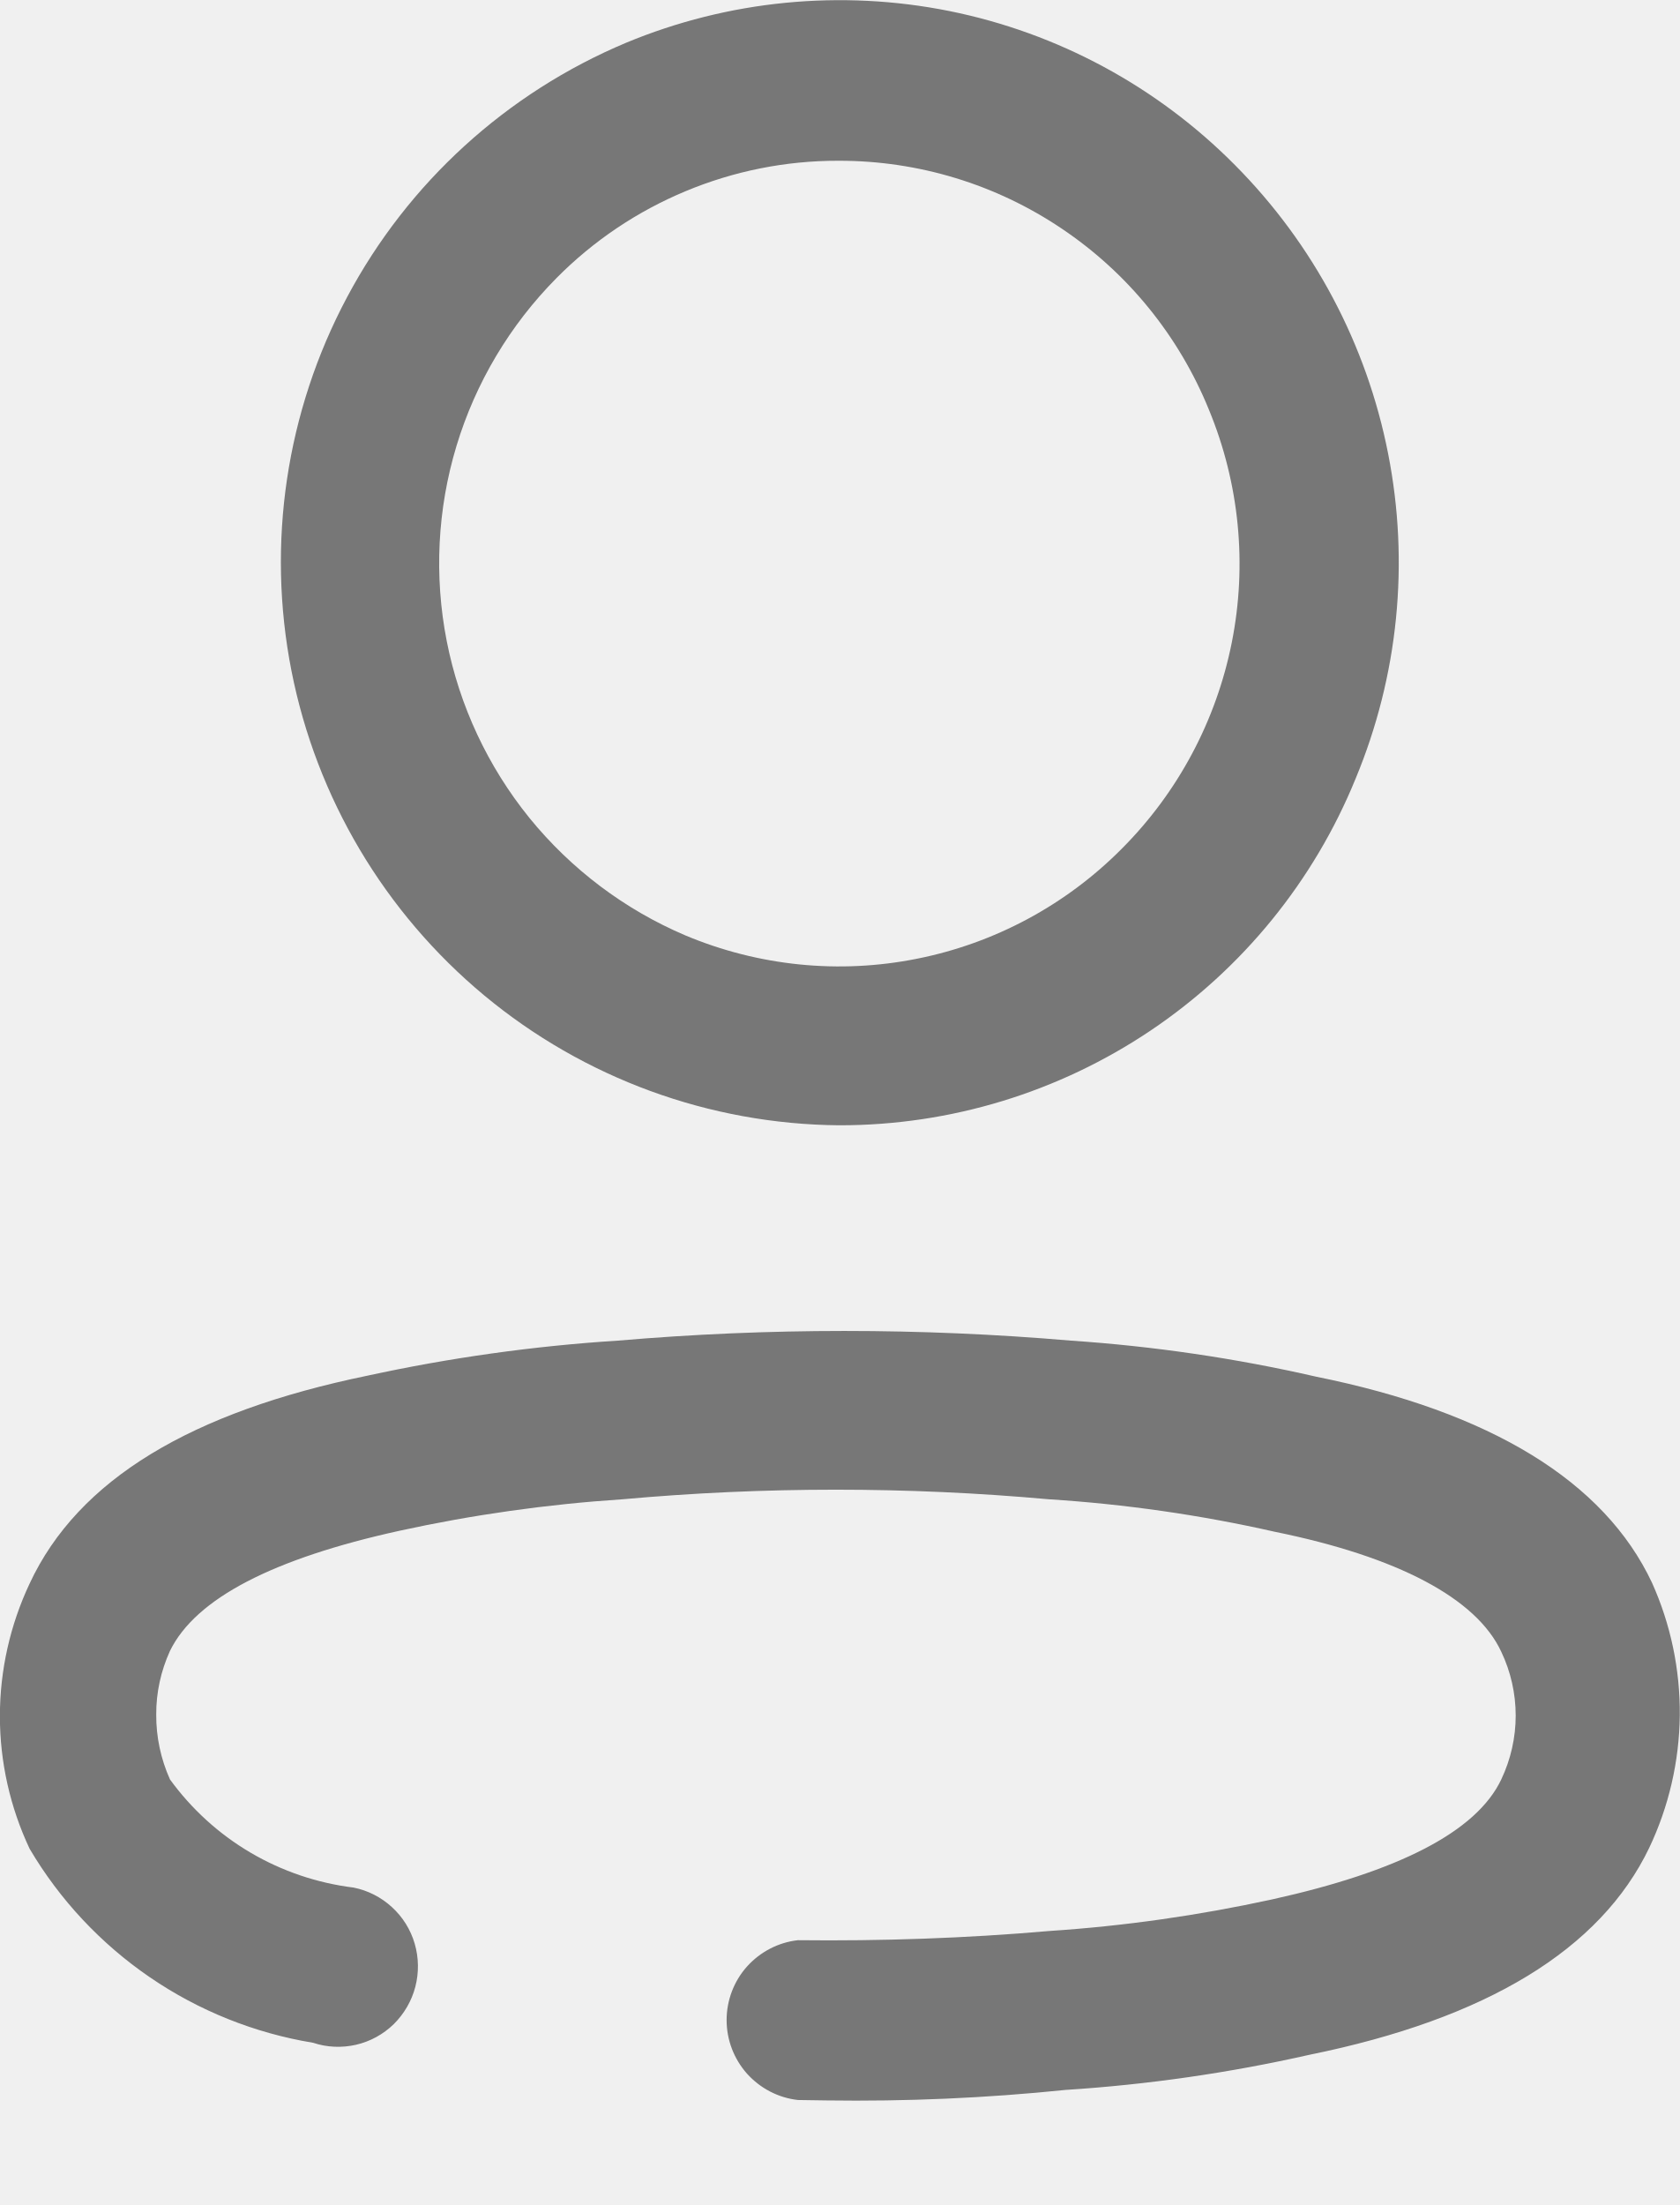
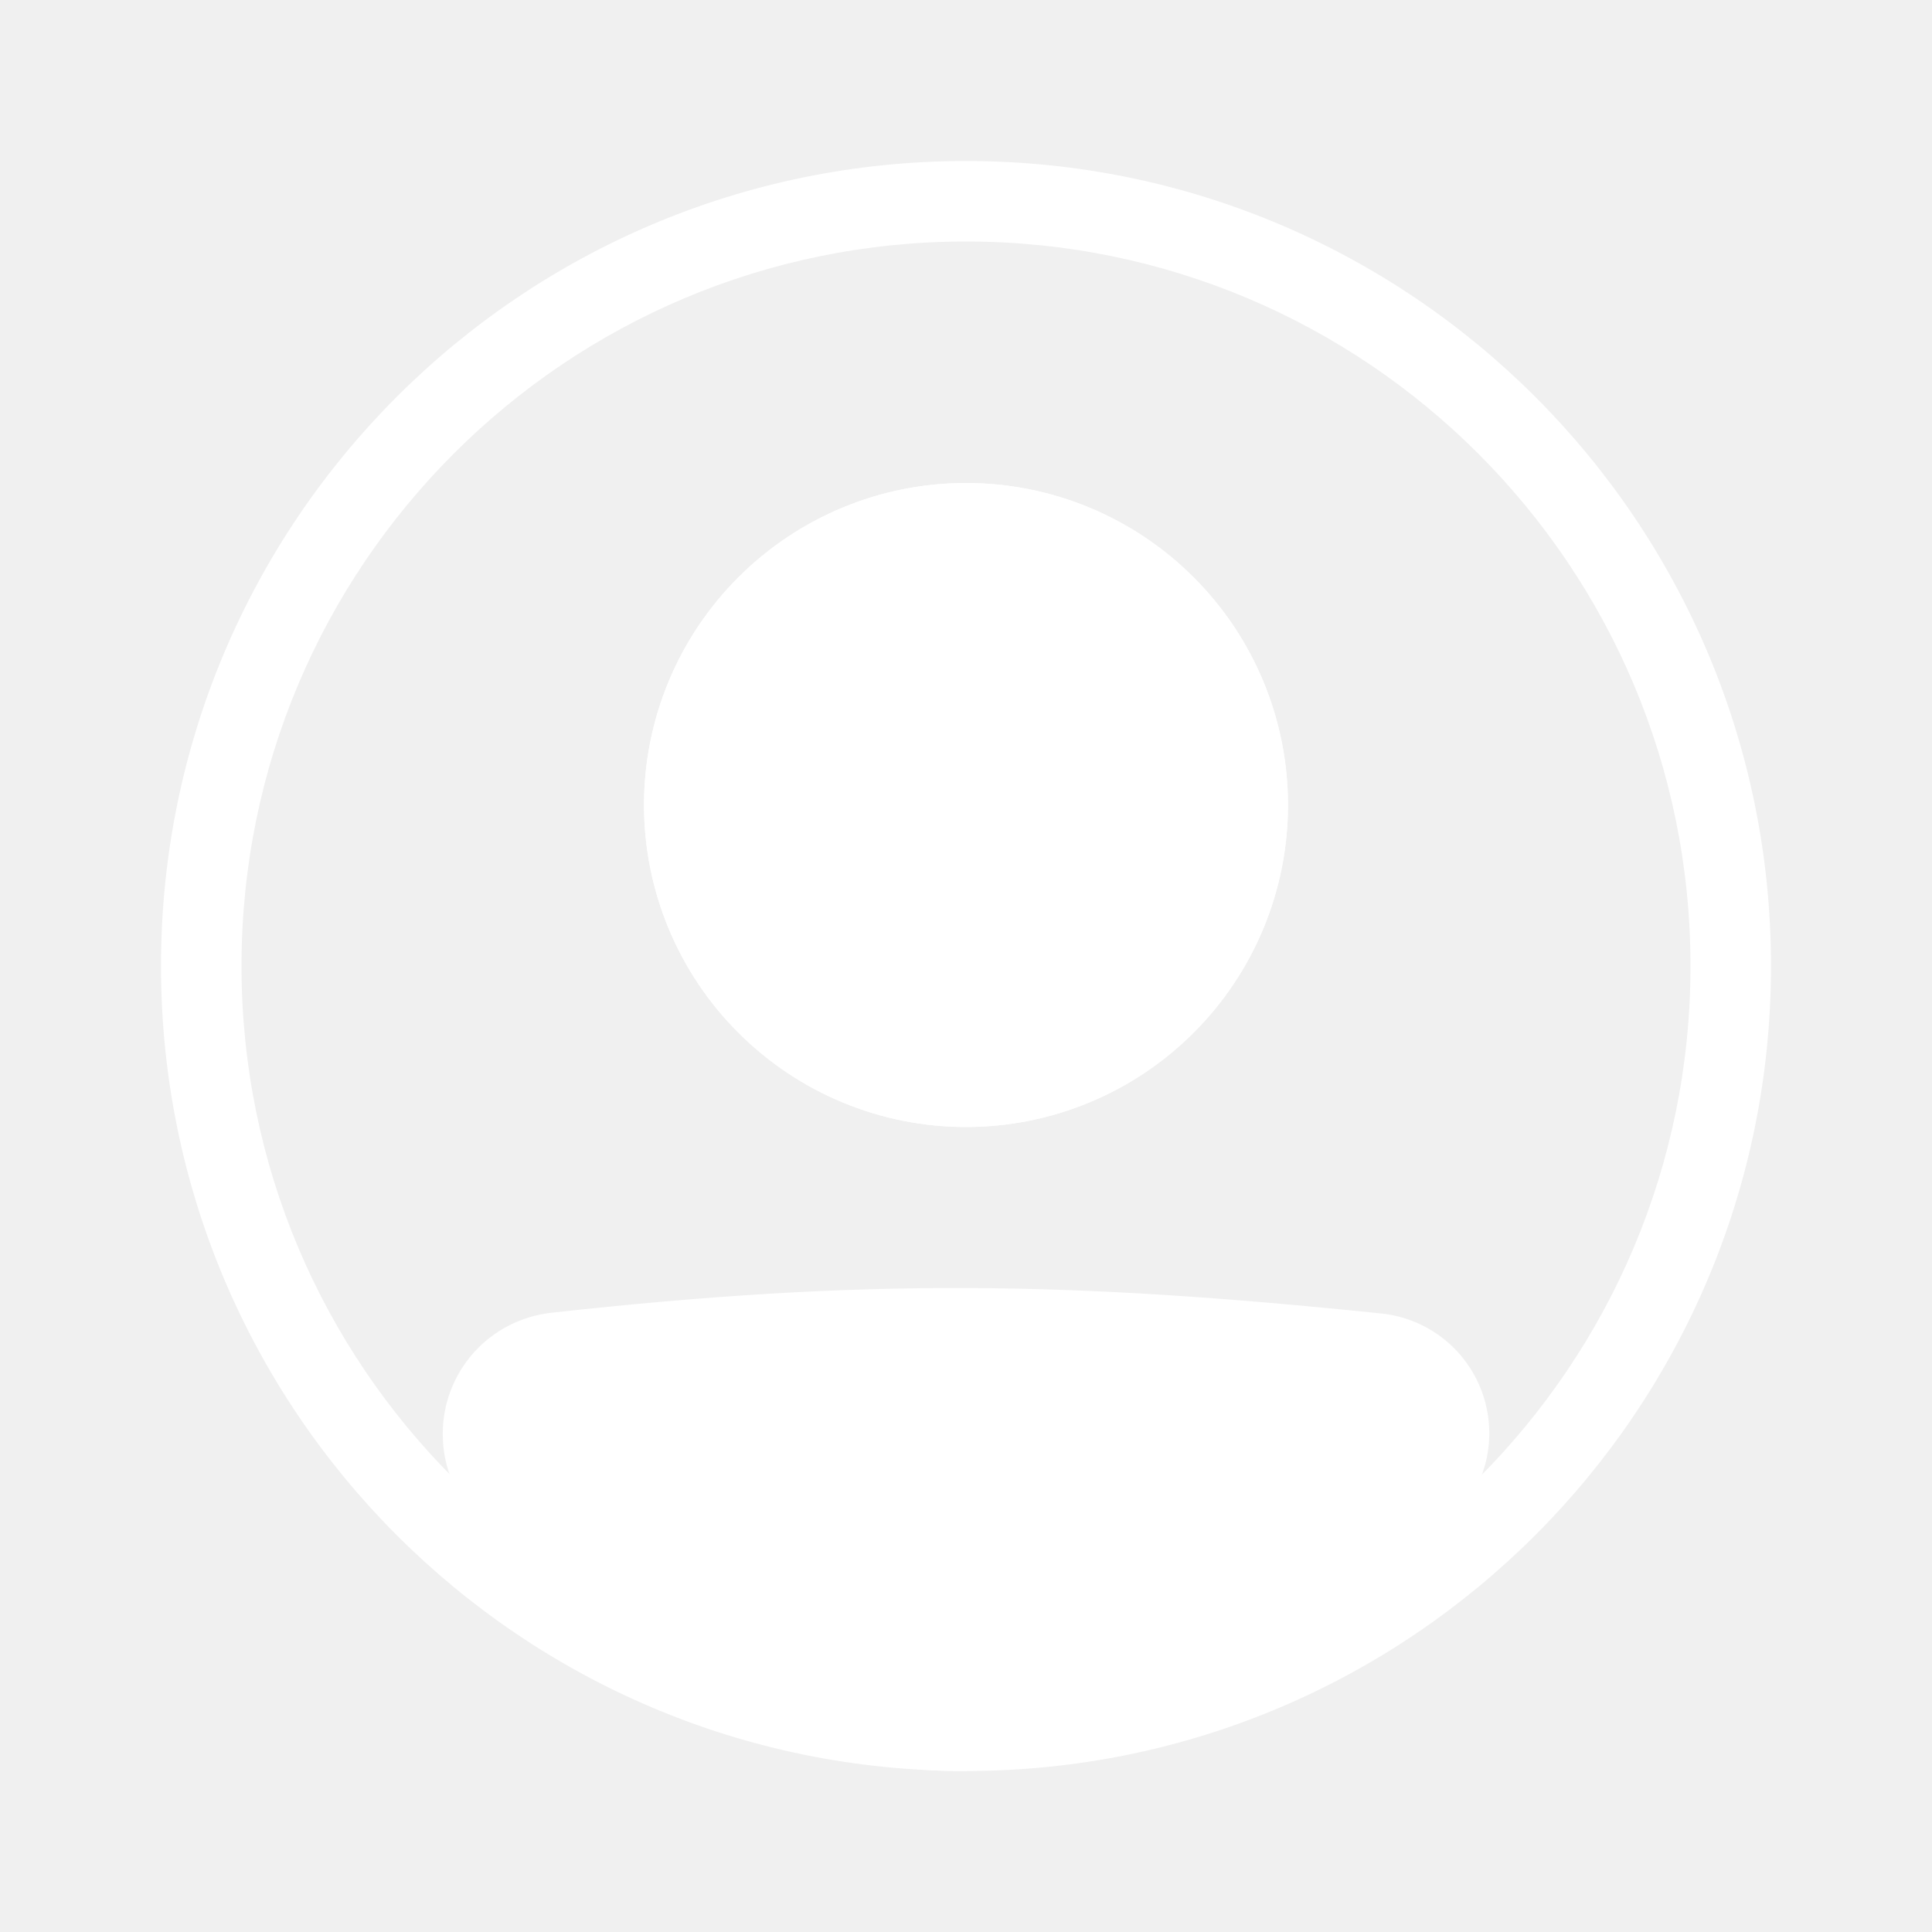
- <svg xmlns="http://www.w3.org/2000/svg" width="16" height="21" viewBox="0 0 16 21" fill="none">
-   <path d="M7.6 20C7.413 19.979 7.241 19.889 7.115 19.749C6.99 19.608 6.921 19.427 6.921 19.239C6.921 19.051 6.99 18.869 7.115 18.729C7.241 18.589 7.413 18.499 7.6 18.478C8.395 18.487 9.2 18.46 10 18.39C10.711 18.343 11.418 18.242 12.115 18.09C13.315 17.825 14.064 17.447 14.3 16.946C14.39 16.756 14.437 16.549 14.437 16.339C14.437 16.129 14.39 15.921 14.3 15.732C14.064 15.222 13.313 14.826 12.141 14.588C11.434 14.428 10.715 14.325 9.992 14.279C8.64 14.157 7.28 14.157 5.928 14.279C5.213 14.326 4.503 14.426 3.804 14.579C2.604 14.843 1.864 15.222 1.619 15.723C1.532 15.914 1.487 16.121 1.488 16.33C1.487 16.543 1.532 16.753 1.619 16.947C1.824 17.229 2.085 17.467 2.386 17.644C2.687 17.821 3.021 17.934 3.368 17.977C3.504 18.004 3.631 18.069 3.733 18.163C3.836 18.257 3.911 18.377 3.95 18.511C3.989 18.645 3.991 18.787 3.956 18.922C3.921 19.057 3.849 19.18 3.75 19.278C3.65 19.375 3.526 19.443 3.391 19.474C3.255 19.505 3.114 19.499 2.982 19.455C2.424 19.363 1.893 19.15 1.427 18.831C0.96 18.511 0.569 18.094 0.282 17.607C0.096 17.212 -0.001 16.781 -0.001 16.345C-0.001 15.908 0.096 15.477 0.282 15.082C0.745 14.087 1.828 13.446 3.498 13.102C4.284 12.931 5.081 12.819 5.884 12.768C7.32 12.645 8.765 12.645 10.202 12.768C10.987 12.821 11.767 12.935 12.535 13.111C14.196 13.446 15.28 14.106 15.735 15.073C15.914 15.471 16.004 15.902 16 16.338C15.995 16.774 15.896 17.204 15.709 17.598C15.245 18.566 14.162 19.226 12.474 19.569C11.709 19.742 10.931 19.854 10.149 19.904C9.391 19.982 8.629 20.015 7.868 20.004L7.6 20ZM8 10.717H7.99C6.755 10.706 5.562 10.269 4.612 9.48C3.663 8.691 3.014 7.599 2.776 6.388C2.538 5.176 2.725 3.92 3.306 2.83C3.886 1.74 4.825 0.885 5.964 0.407C6.937 0.003 8.008 -0.102 9.042 0.105C10.075 0.313 11.022 0.824 11.764 1.573C12.511 2.325 13.018 3.281 13.222 4.321C13.427 5.361 13.319 6.437 12.912 7.416C12.514 8.392 11.834 9.227 10.959 9.815C10.084 10.403 9.054 10.717 8 10.717ZM5.3 2.649C4.857 3.096 4.53 3.645 4.348 4.247C4.166 4.849 4.134 5.487 4.255 6.105C4.376 6.722 4.647 7.301 5.043 7.79C5.44 8.278 5.95 8.663 6.529 8.909C7.225 9.201 7.993 9.279 8.733 9.131C9.474 8.984 10.153 8.619 10.685 8.083C11.221 7.546 11.585 6.862 11.733 6.118C11.881 5.374 11.805 4.603 11.515 3.902C11.23 3.201 10.743 2.6 10.114 2.178C9.487 1.755 8.747 1.53 7.99 1.531H7.984C7.485 1.53 6.99 1.629 6.53 1.821C6.069 2.013 5.651 2.294 5.3 2.649Z" fill="#777777" />
+ <svg xmlns="http://www.w3.org/2000/svg" width="24" height="24" viewBox="0 0 24 24" fill="none">
+   <path fill-rule="evenodd" clip-rule="evenodd" d="M12 21C16.971 21 21 16.971 21 12C21 7.029 16.971 3 12 3C7.029 3 3 7.029 3 12C3 16.971 7.029 21 12 21ZM12 22C17.523 22 22 17.523 22 12C22 6.477 17.523 2 12 2C6.477 2 2 6.477 2 12C2 17.523 6.477 22 12 22Z" fill="white" />
+   <path d="M6 17.815C6 17.298 6.386 16.862 6.9 16.805C10.758 16.378 13.26 16.416 17.109 16.814C17.301 16.835 17.483 16.91 17.633 17.032C17.783 17.154 17.894 17.317 17.953 17.501C18.012 17.686 18.016 17.883 17.964 18.069C17.913 18.255 17.808 18.423 17.663 18.55C13.12 22.51 10.524 22.455 6.32 18.554C6.115 18.364 6 18.094 6 17.815Z" fill="white" />
+   <path fill-rule="evenodd" clip-rule="evenodd" d="M17.058 17.312C13.239 16.917 10.773 16.88 6.955 17.302C6.829 17.317 6.713 17.377 6.629 17.472C6.545 17.567 6.499 17.689 6.5 17.816C6.5 17.959 6.559 18.094 6.66 18.188C8.744 20.121 10.323 20.995 11.867 21C13.415 21.006 15.079 20.139 17.334 18.174C17.406 18.11 17.458 18.027 17.483 17.935C17.508 17.842 17.506 17.744 17.477 17.653C17.447 17.562 17.392 17.481 17.318 17.42C17.243 17.36 17.153 17.322 17.058 17.312ZM6.845 16.308C10.743 15.877 13.282 15.916 17.161 16.317C17.45 16.347 17.724 16.461 17.95 16.645C18.175 16.828 18.342 17.074 18.43 17.351C18.518 17.628 18.524 17.924 18.446 18.204C18.368 18.485 18.21 18.736 17.992 18.928C15.704 20.922 13.8 22.008 11.864 22C9.922 21.993 8.101 20.889 5.981 18.921C5.829 18.78 5.708 18.608 5.625 18.418C5.542 18.228 5.5 18.023 5.5 17.815C5.499 17.442 5.636 17.082 5.884 16.804C6.132 16.526 6.475 16.35 6.845 16.308Z" fill="white" />
+   <path d="M16 10C16 11.061 15.579 12.078 14.828 12.828C14.078 13.579 13.061 14 12 14C10.939 14 9.922 13.579 9.172 12.828C8.421 12.078 8 11.061 8 10C8 8.939 8.421 7.922 9.172 7.172C9.922 6.421 10.939 6 12 6C13.061 6 14.078 6.421 14.828 7.172C15.579 7.922 16 8.939 16 10Z" fill="white" />
+   <path fill-rule="evenodd" clip-rule="evenodd" d="M12 13C12.796 13 13.559 12.684 14.121 12.121C14.684 11.559 15 10.796 15 10C15 9.204 14.684 8.441 14.121 7.879C13.559 7.316 12.796 7 12 7C11.204 7 10.441 7.316 9.879 7.879C9.316 8.441 9 9.204 9 10C9 10.796 9.316 11.559 9.879 12.121C10.441 12.684 11.204 13 12 13ZM12 14C13.061 14 14.078 13.579 14.828 12.828C15.579 12.078 16 11.061 16 10C16 8.939 15.579 7.922 14.828 7.172C14.078 6.421 13.061 6 12 6C10.939 6 9.922 6.421 9.172 7.172C8.421 7.922 8 8.939 8 10C8 11.061 8.421 12.078 9.172 12.828C9.922 13.579 10.939 14 12 14Z" fill="white" />
</svg>
